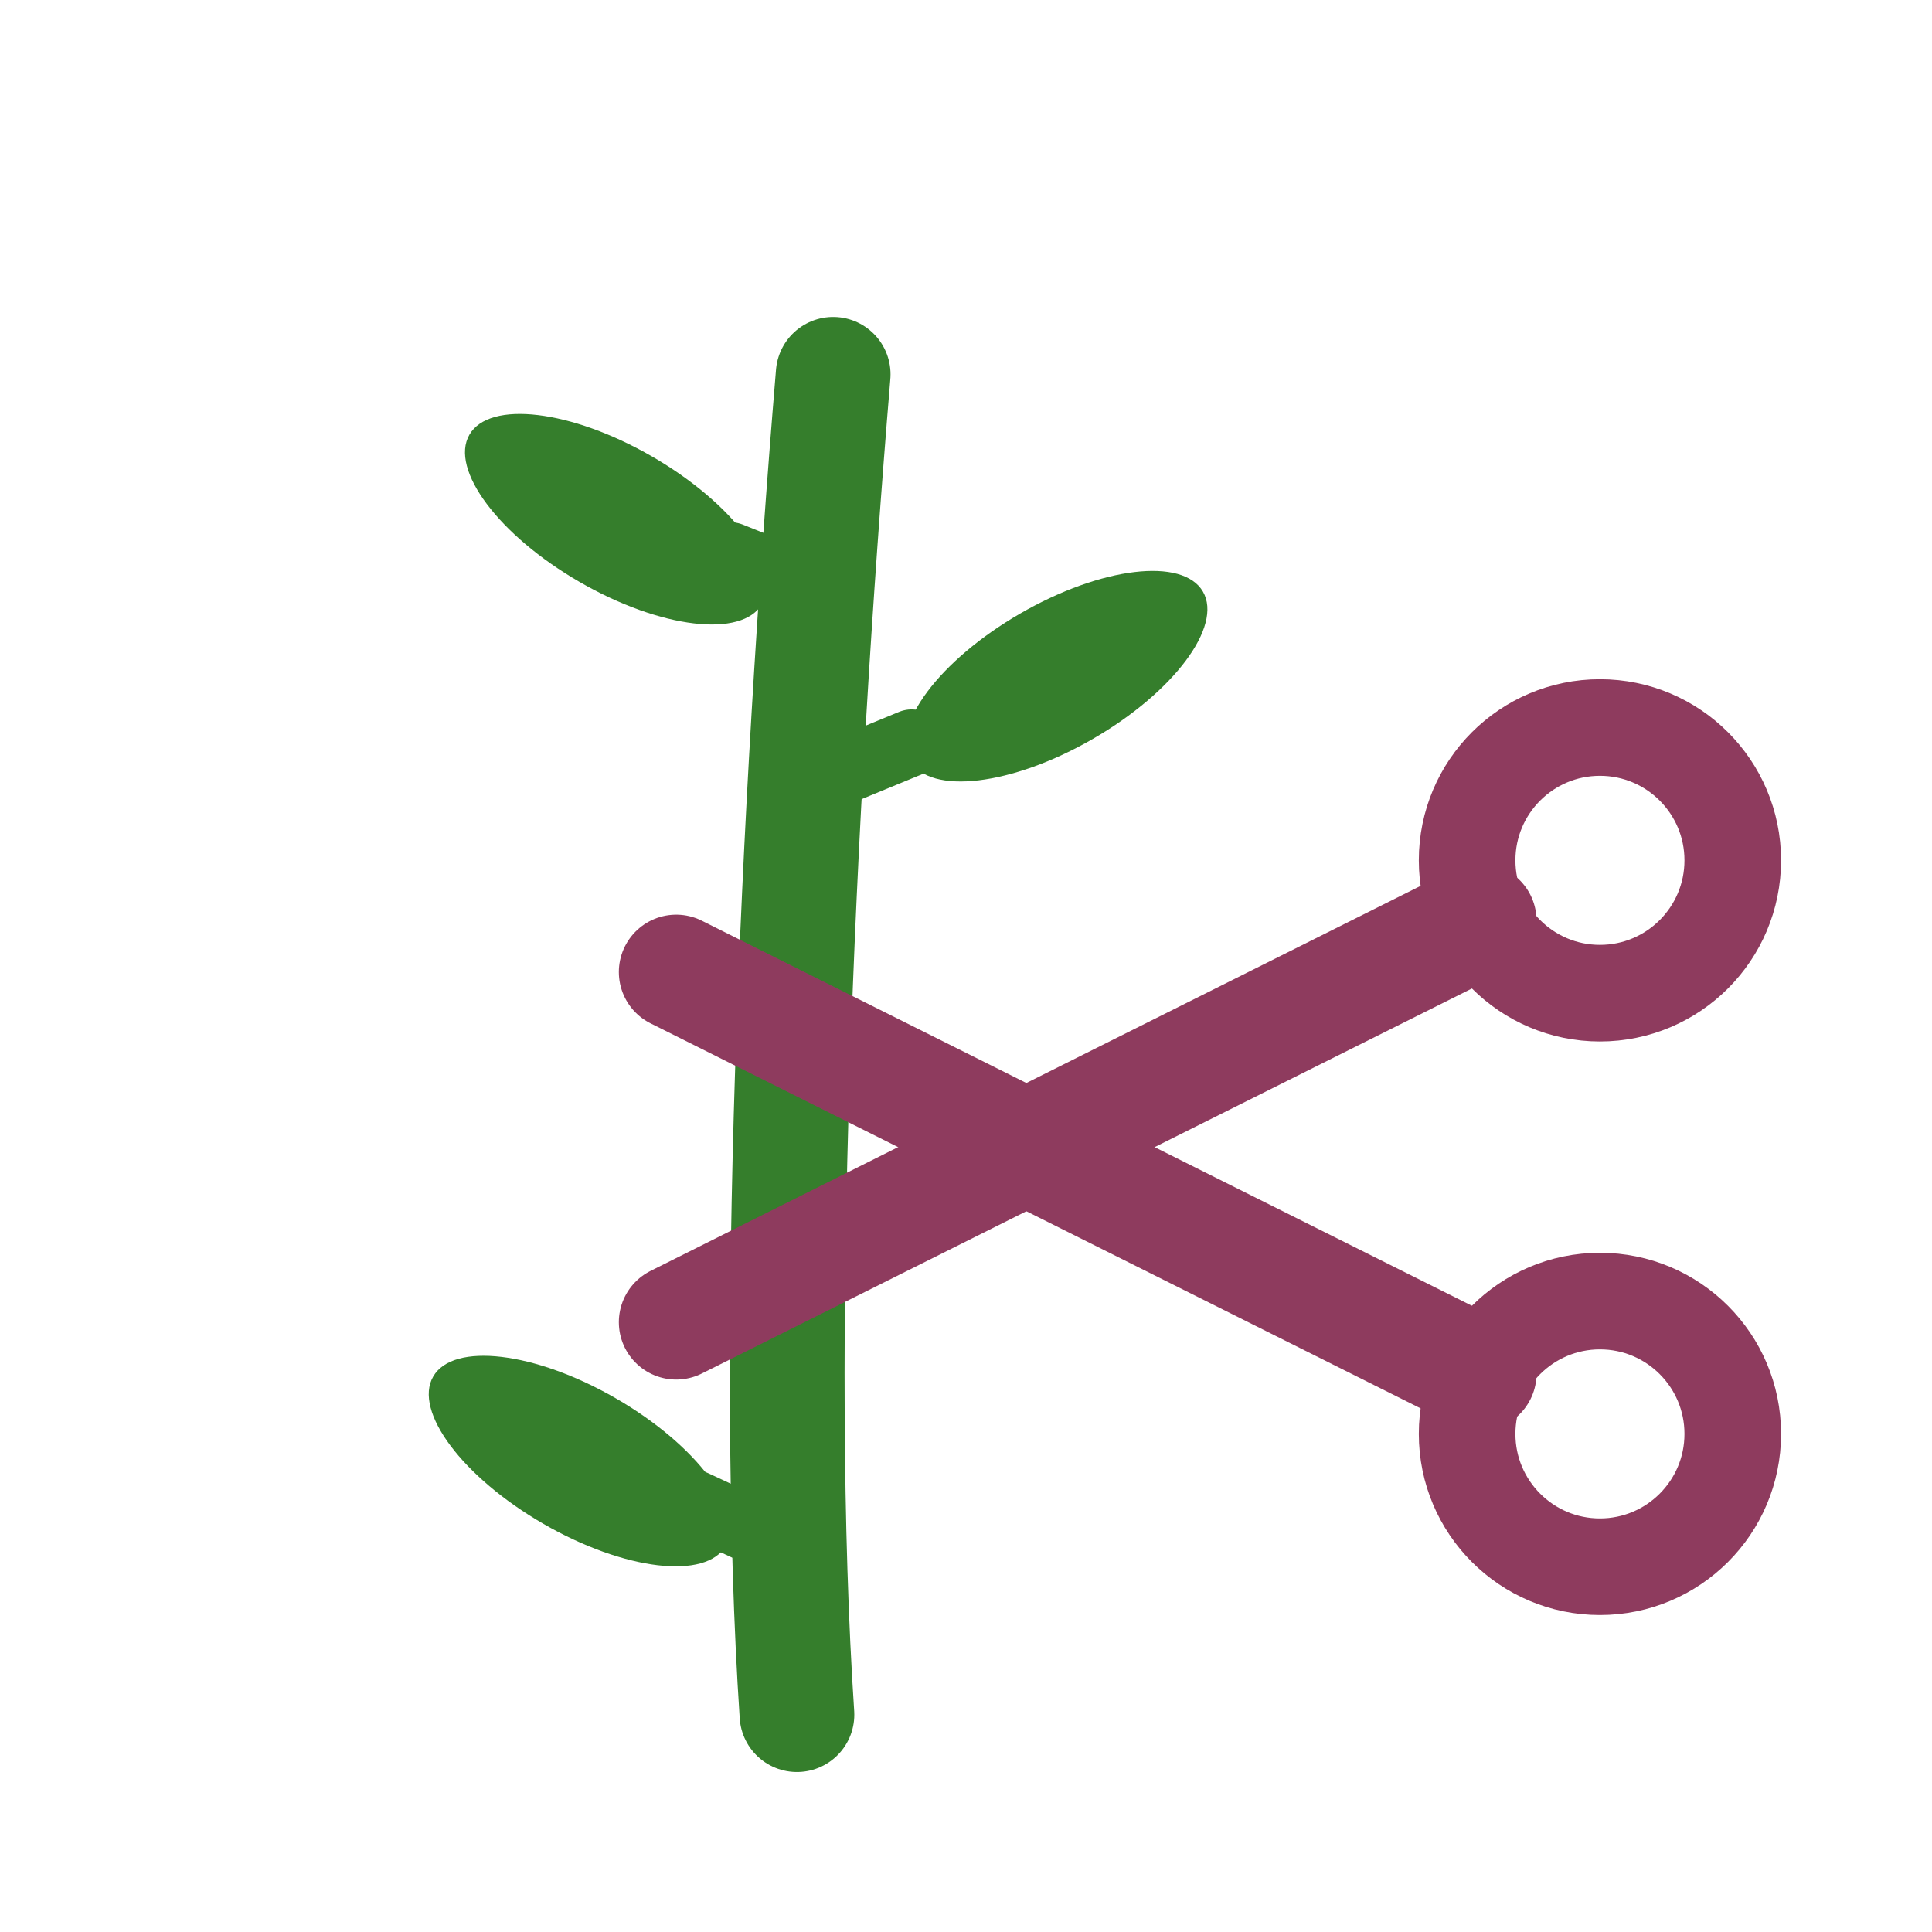
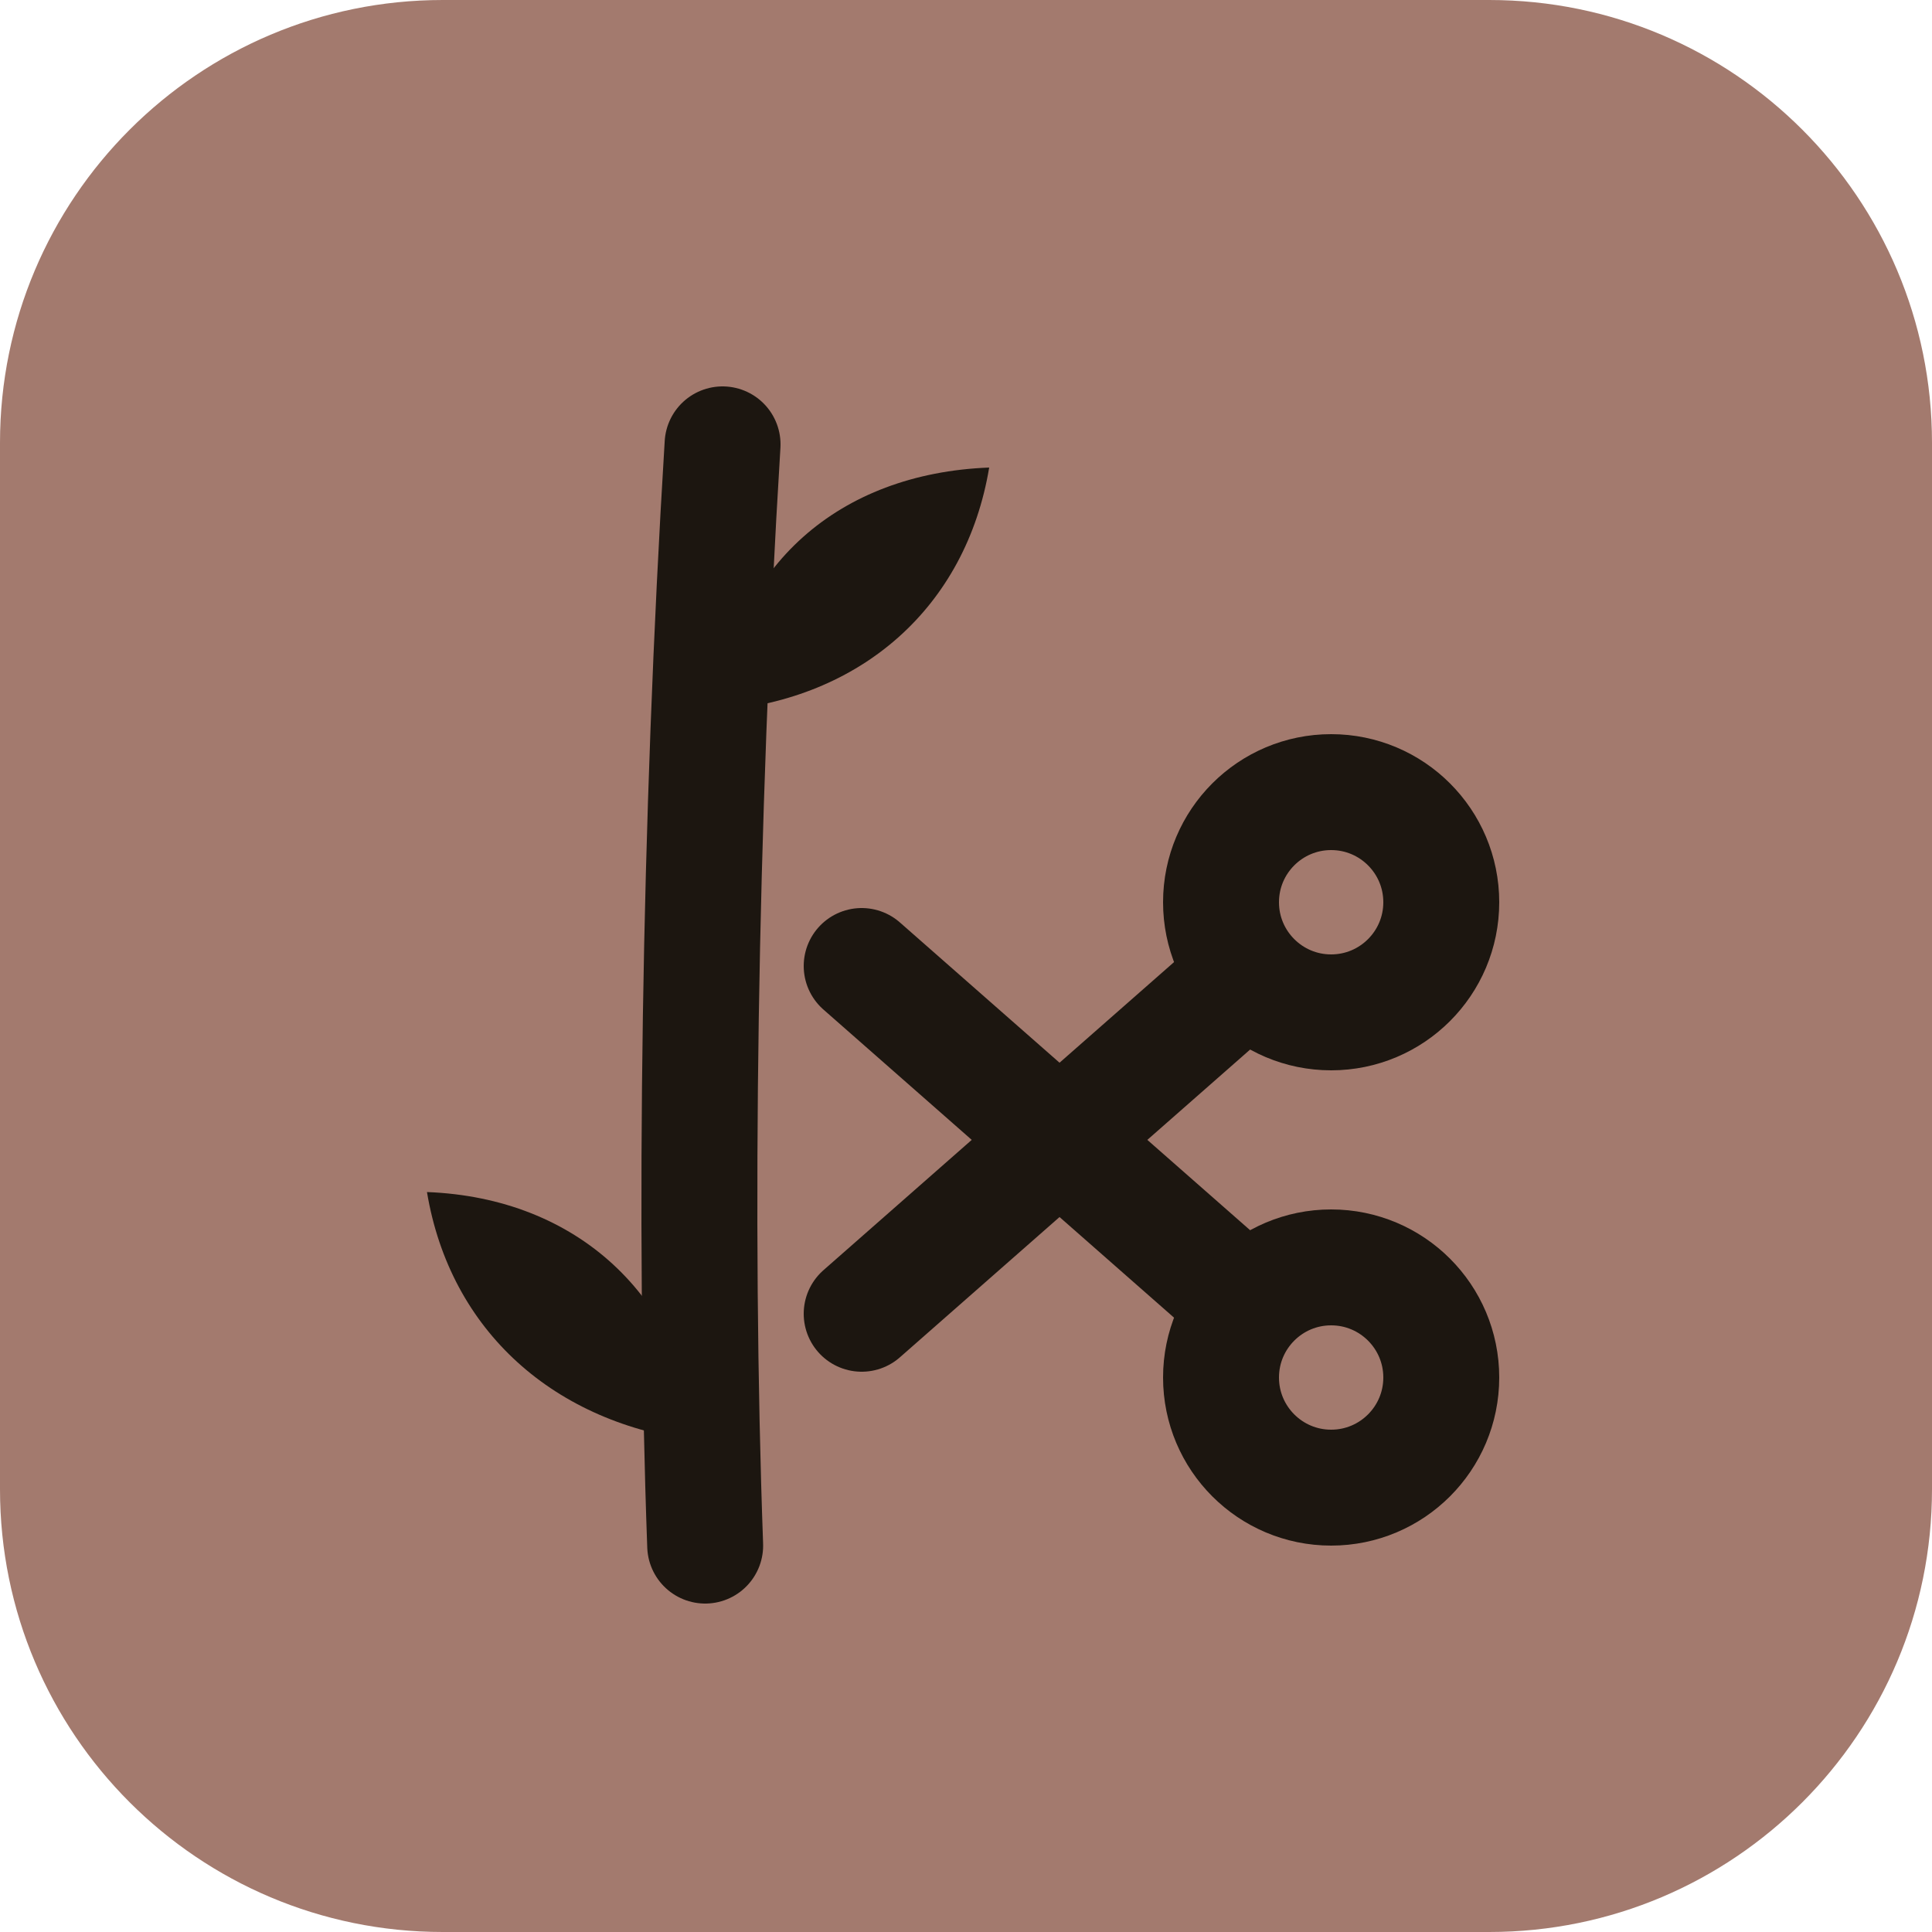
- <svg xmlns="http://www.w3.org/2000/svg" viewBox="0 0 32 32" role="img" aria-label="weeder">
-   <path d="M13.2 28.4 C12.8 22.4, 13.2 13.4, 13.8 6.2" fill="none" stroke="#357E2C" stroke-width="1.9" stroke-linecap="round" />
-   <path d="M13 25.6 L11.5 24.9" fill="none" stroke="#357E2C" stroke-width="1.1" stroke-linecap="round" />
-   <path d="M13.4 13 L15.1 12.3" fill="none" stroke="#357E2C" stroke-width="1.1" stroke-linecap="round" />
-   <path d="M13.6 9.8 L12.1 9.2" fill="none" stroke="#357E2C" stroke-width="1.1" stroke-linecap="round" />
-   <ellipse cx="9.6" cy="24.2" rx="2.8" ry="1.2" transform="rotate(30 9.6 24.2)" fill="#357E2C" />
-   <ellipse cx="17.5" cy="11.2" rx="2.8" ry="1.2" transform="rotate(-30 17.5 11.2)" fill="#357E2C" />
-   <ellipse cx="10.2" cy="8.6" rx="2.8" ry="1.2" transform="rotate(30 10.2 8.6)" fill="#357E2C" />
-   <path d="M11.2 16.1 L24.5 22.75" fill="none" stroke="#8E3B5E" stroke-width="1.9" stroke-linecap="round" />
-   <path d="M11.2 21.9 L24.5 15.25" fill="none" stroke="#8E3B5E" stroke-width="1.9" stroke-linecap="round" />
-   <circle cx="26.5" cy="23.75" r="2.2" fill="none" stroke="#8E3B5E" stroke-width="1.6" />
-   <circle cx="26.5" cy="14.25" r="2.2" fill="none" stroke="#8E3B5E" stroke-width="1.6" />
+ <svg xmlns="http://www.w3.org/2000/svg" viewBox="0 0 24 24" stroke-linecap="round" stroke-linejoin="round" role="img" aria-label="weeder">
+   <rect width="24" height="24" rx="5.5" fill="#A37A6E" />
+   <g transform="translate(3.36 3.36) scale(0.72)" fill="none">
+     <path d="M7.5 22 C7.3 16.5 7.4 9.5 7.8 3" stroke="#1C1610" stroke-width="2" />
+     <path d="M7.4 20.2 C4.9 19.9 3.1 18.3 2.7 15.9 C5.3 16 7.1 17.7 7.4 20.2 Z" fill="#1C1610" />
+     <path d="M7.7 7.6 C10.2 7.4 12 5.8 12.4 3.4 C9.8 3.5 8 5.1 7.7 7.6 Z" fill="#1C1610" />
+     <path d="M10.2 12 L16.8 17.8 M10.2 18 L16.8 12.2" stroke="#1C1610" stroke-width="2" />
+     <circle cx="18.3" cy="19.1" r="1.9" stroke="#1C1610" stroke-width="2" />
+     <circle cx="18.3" cy="10.9" r="1.9" stroke="#1C1610" stroke-width="2" />
+   </g>
</svg>
